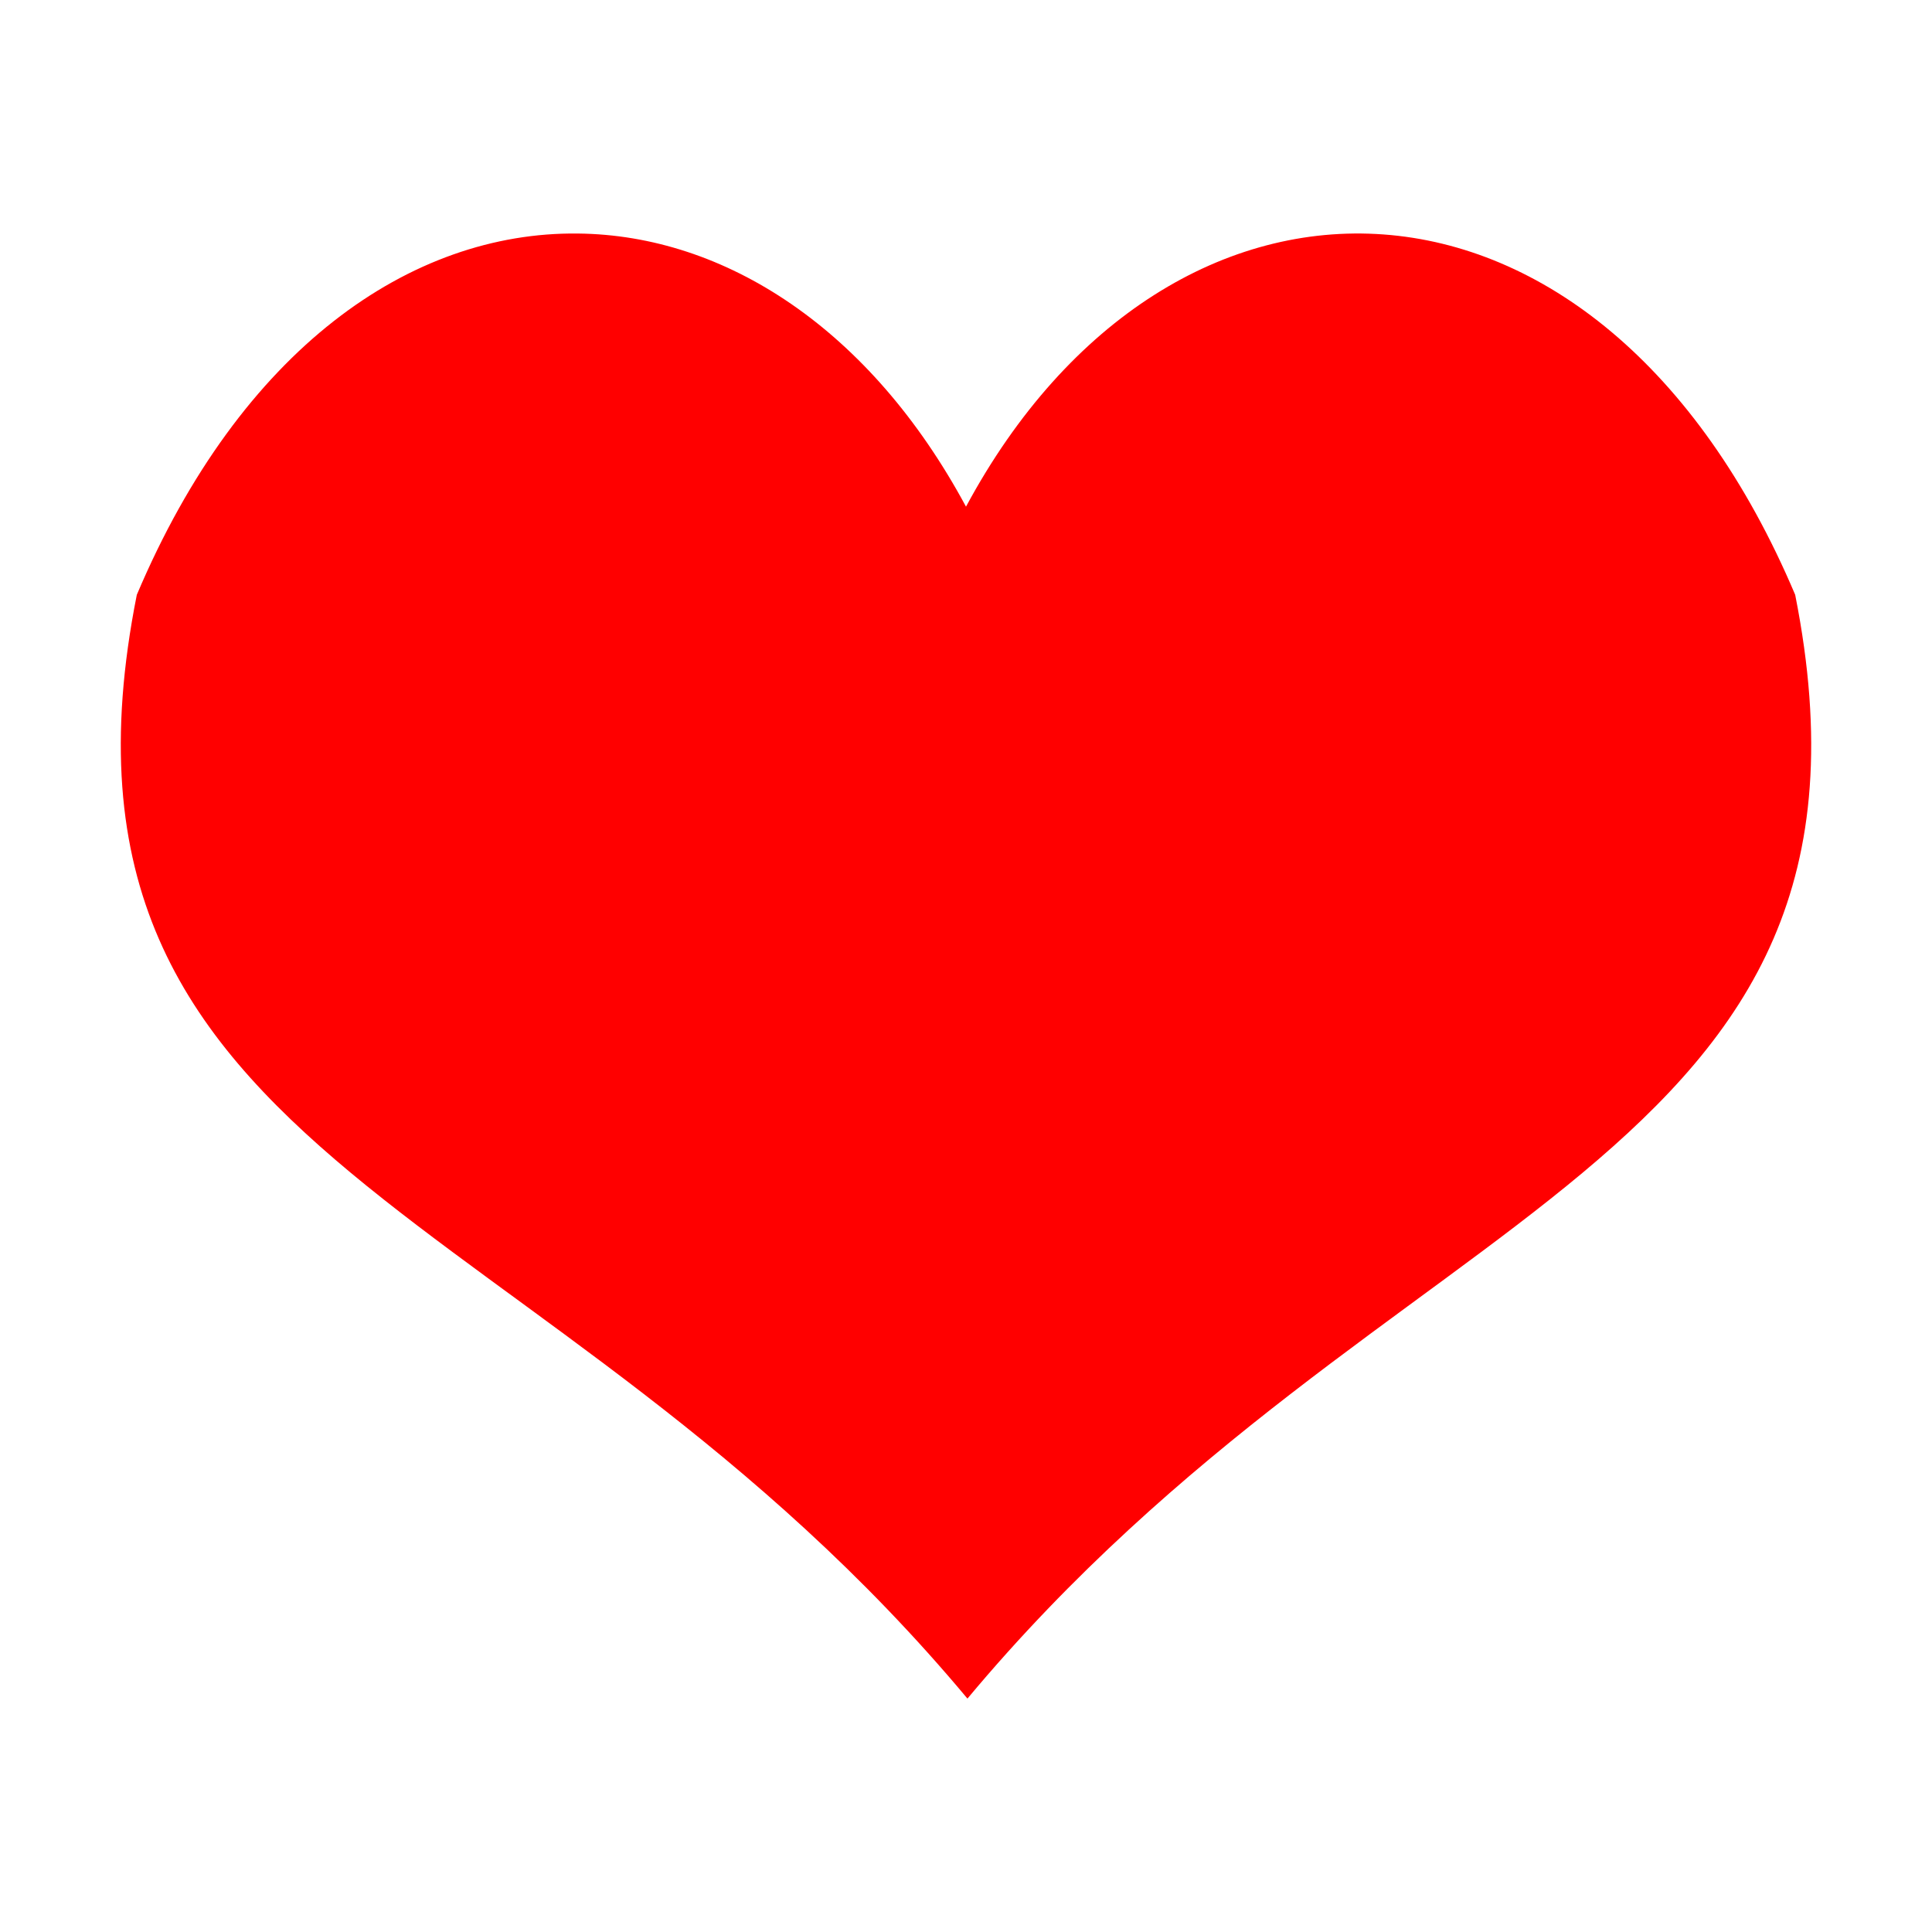
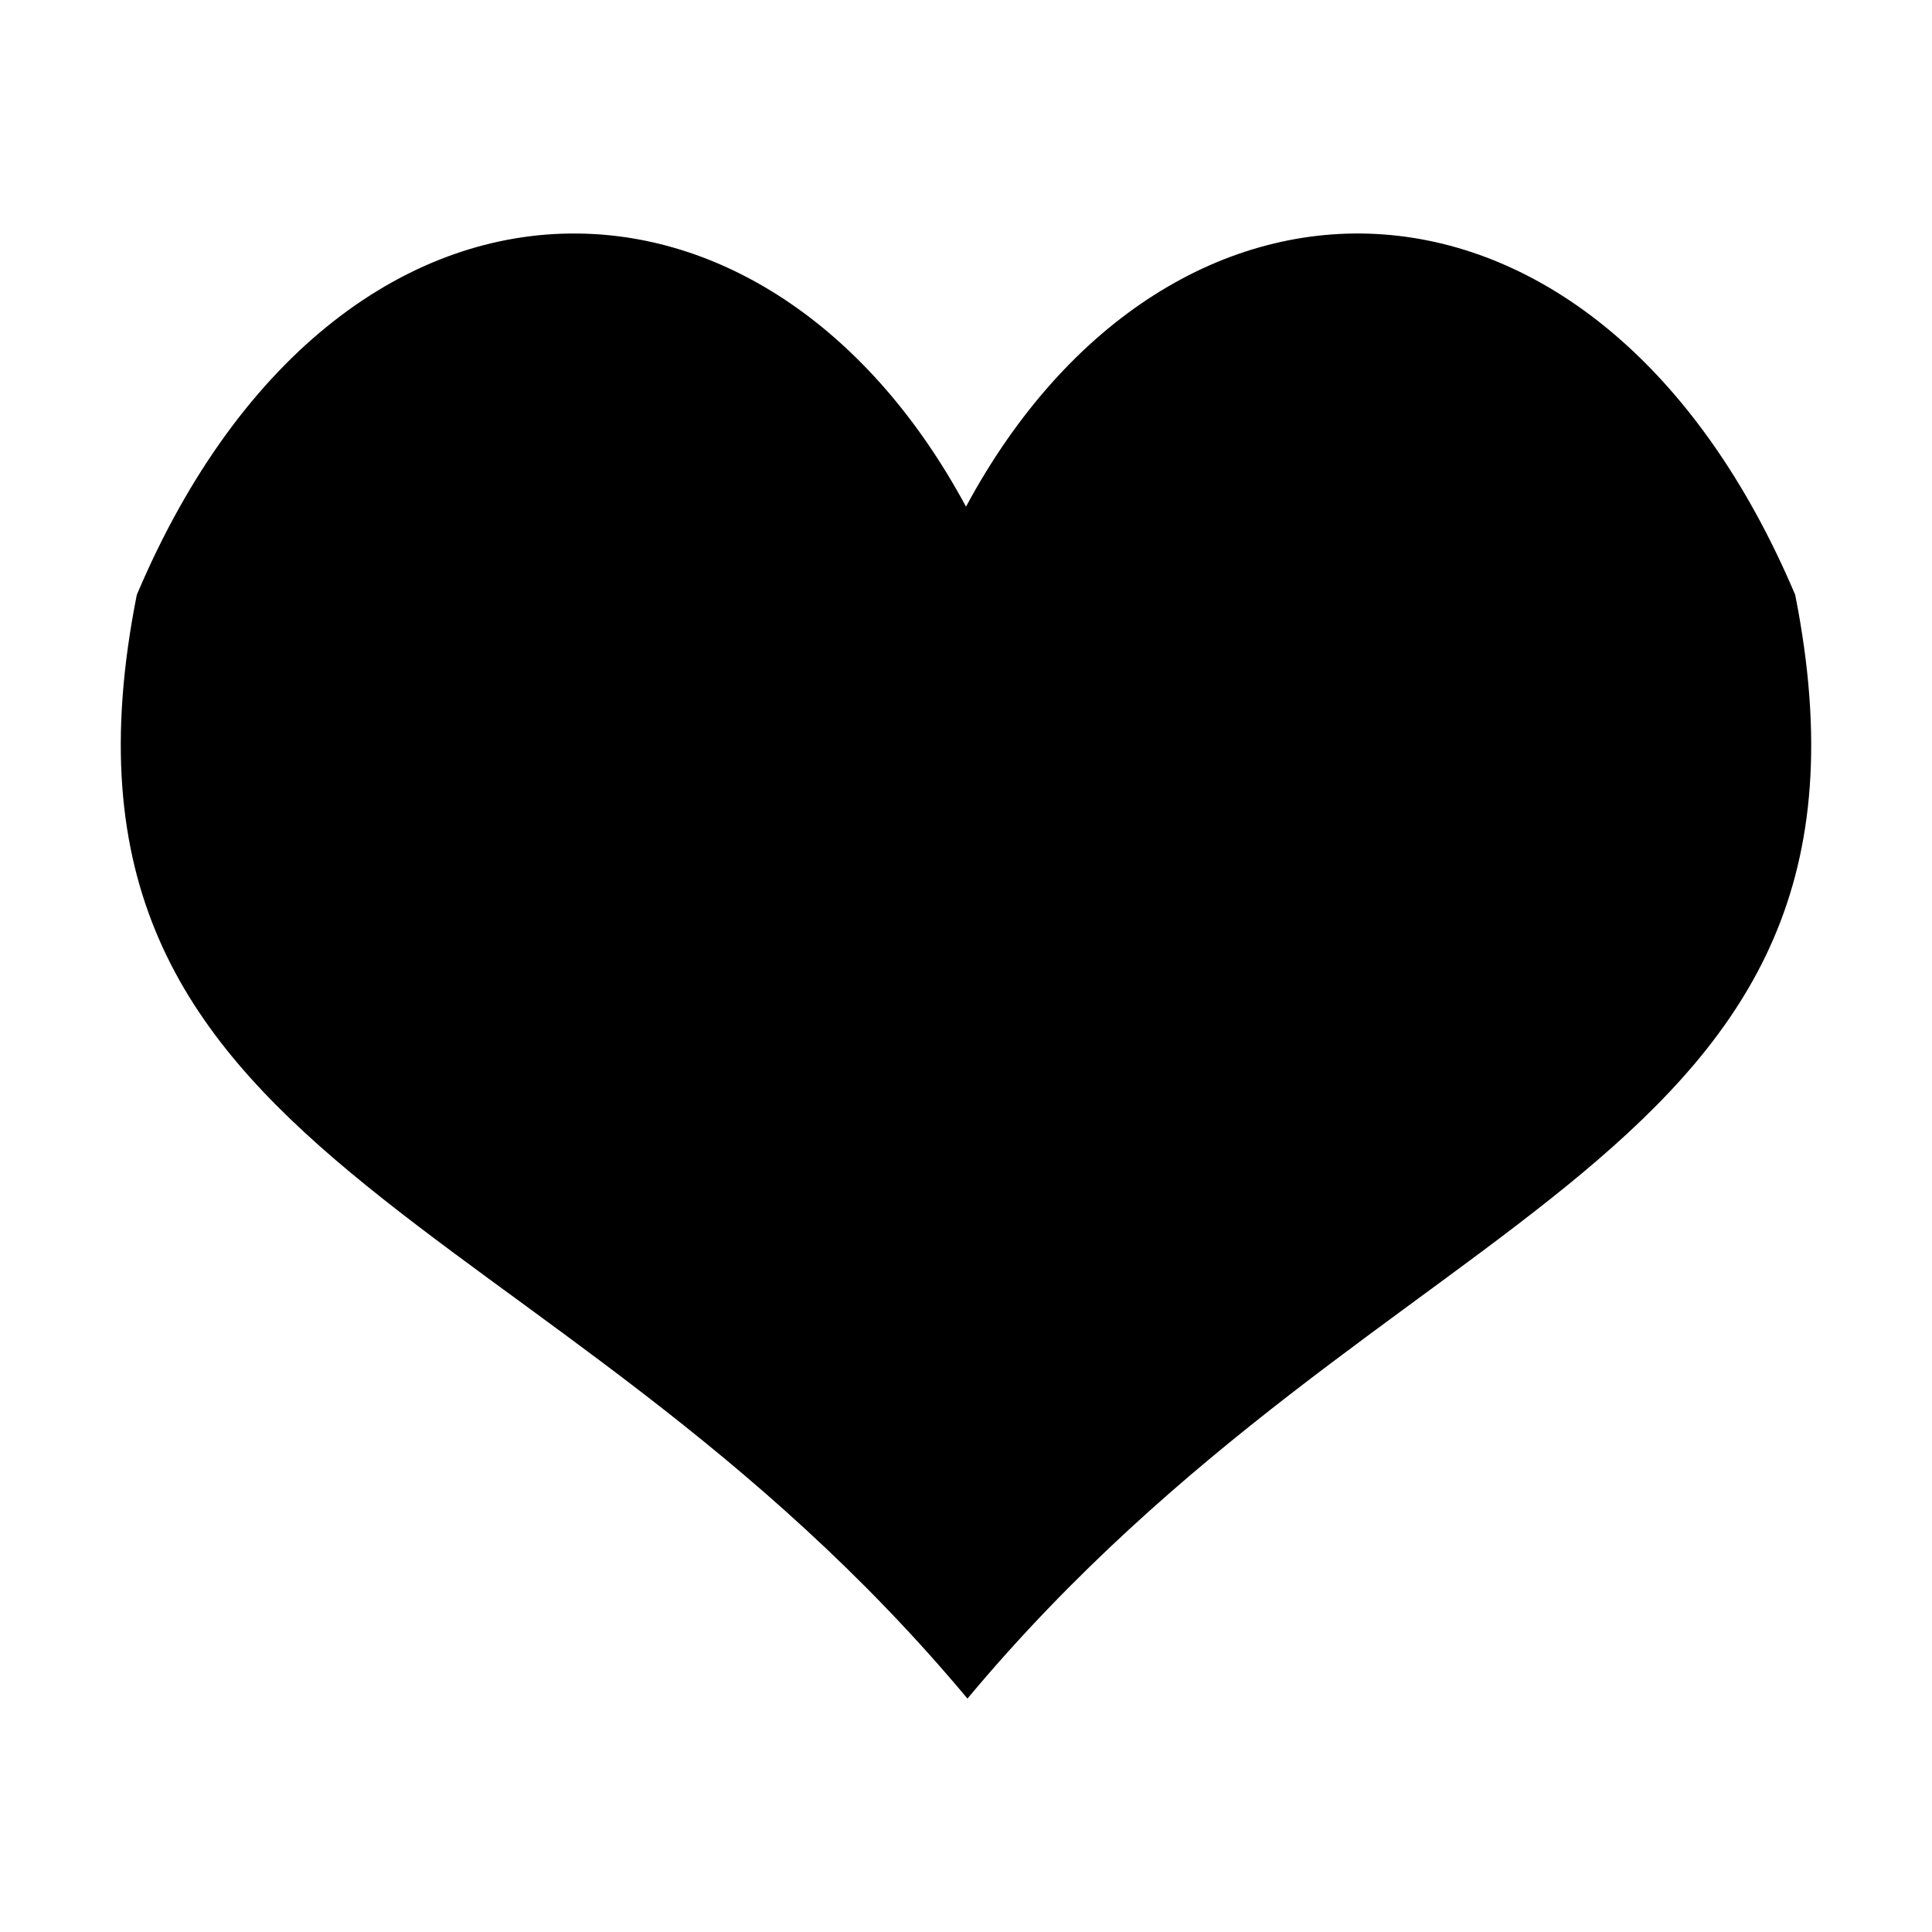
<svg xmlns="http://www.w3.org/2000/svg" height="16px" viewBox="0 0 16 16" width="16px">
  <clipPath id="a">
    <path d="m 0 0 h 512 v 512 h -512 z" />
  </clipPath>
+   <path d="m 4.785 1.934 c -1.383 -0.016 -2.789 0.953 -3.652 2.992 c -0.949 4.766 3.383 4.953 6.879 9.141 c 3.496 -4.188 7.801 -4.375 6.855 -9.141 c -1.625 -3.84 -5.176 -3.875 -6.867 -0.73 c -0.793 -1.473 -1.996 -2.25 -3.215 -2.262 z m 0 0" fill-rule="evenodd" />
  <g clip-path="url(#a)" transform="matrix(1 0 0 1 -60 -100)">
    <path d="m 42.57 90 h 7.859 c 0.316 0 0.57 0.254 0.57 0.57 v 3.848 c 0 0.316 -0.254 0.57 -0.57 0.57 h -7.859 c -0.316 0 -0.57 -0.254 -0.57 -0.57 v -3.848 c 0 -0.316 0.254 -0.57 0.57 -0.57 z m 0 0" />
  </g>
-   <path d="m 4.785 1.934 c -1.383 -0.016 -2.789 0.953 -3.652 2.992 c -0.949 4.766 3.383 4.953 6.879 9.141 c 3.496 -4.188 7.801 -4.375 6.855 -9.141 c -1.625 -3.84 -5.176 -3.875 -6.867 -0.73 c -0.793 -1.473 -1.996 -2.25 -3.215 -2.262 z m 0 0" fill="#ff0000" fill-rule="evenodd" />
</svg>
